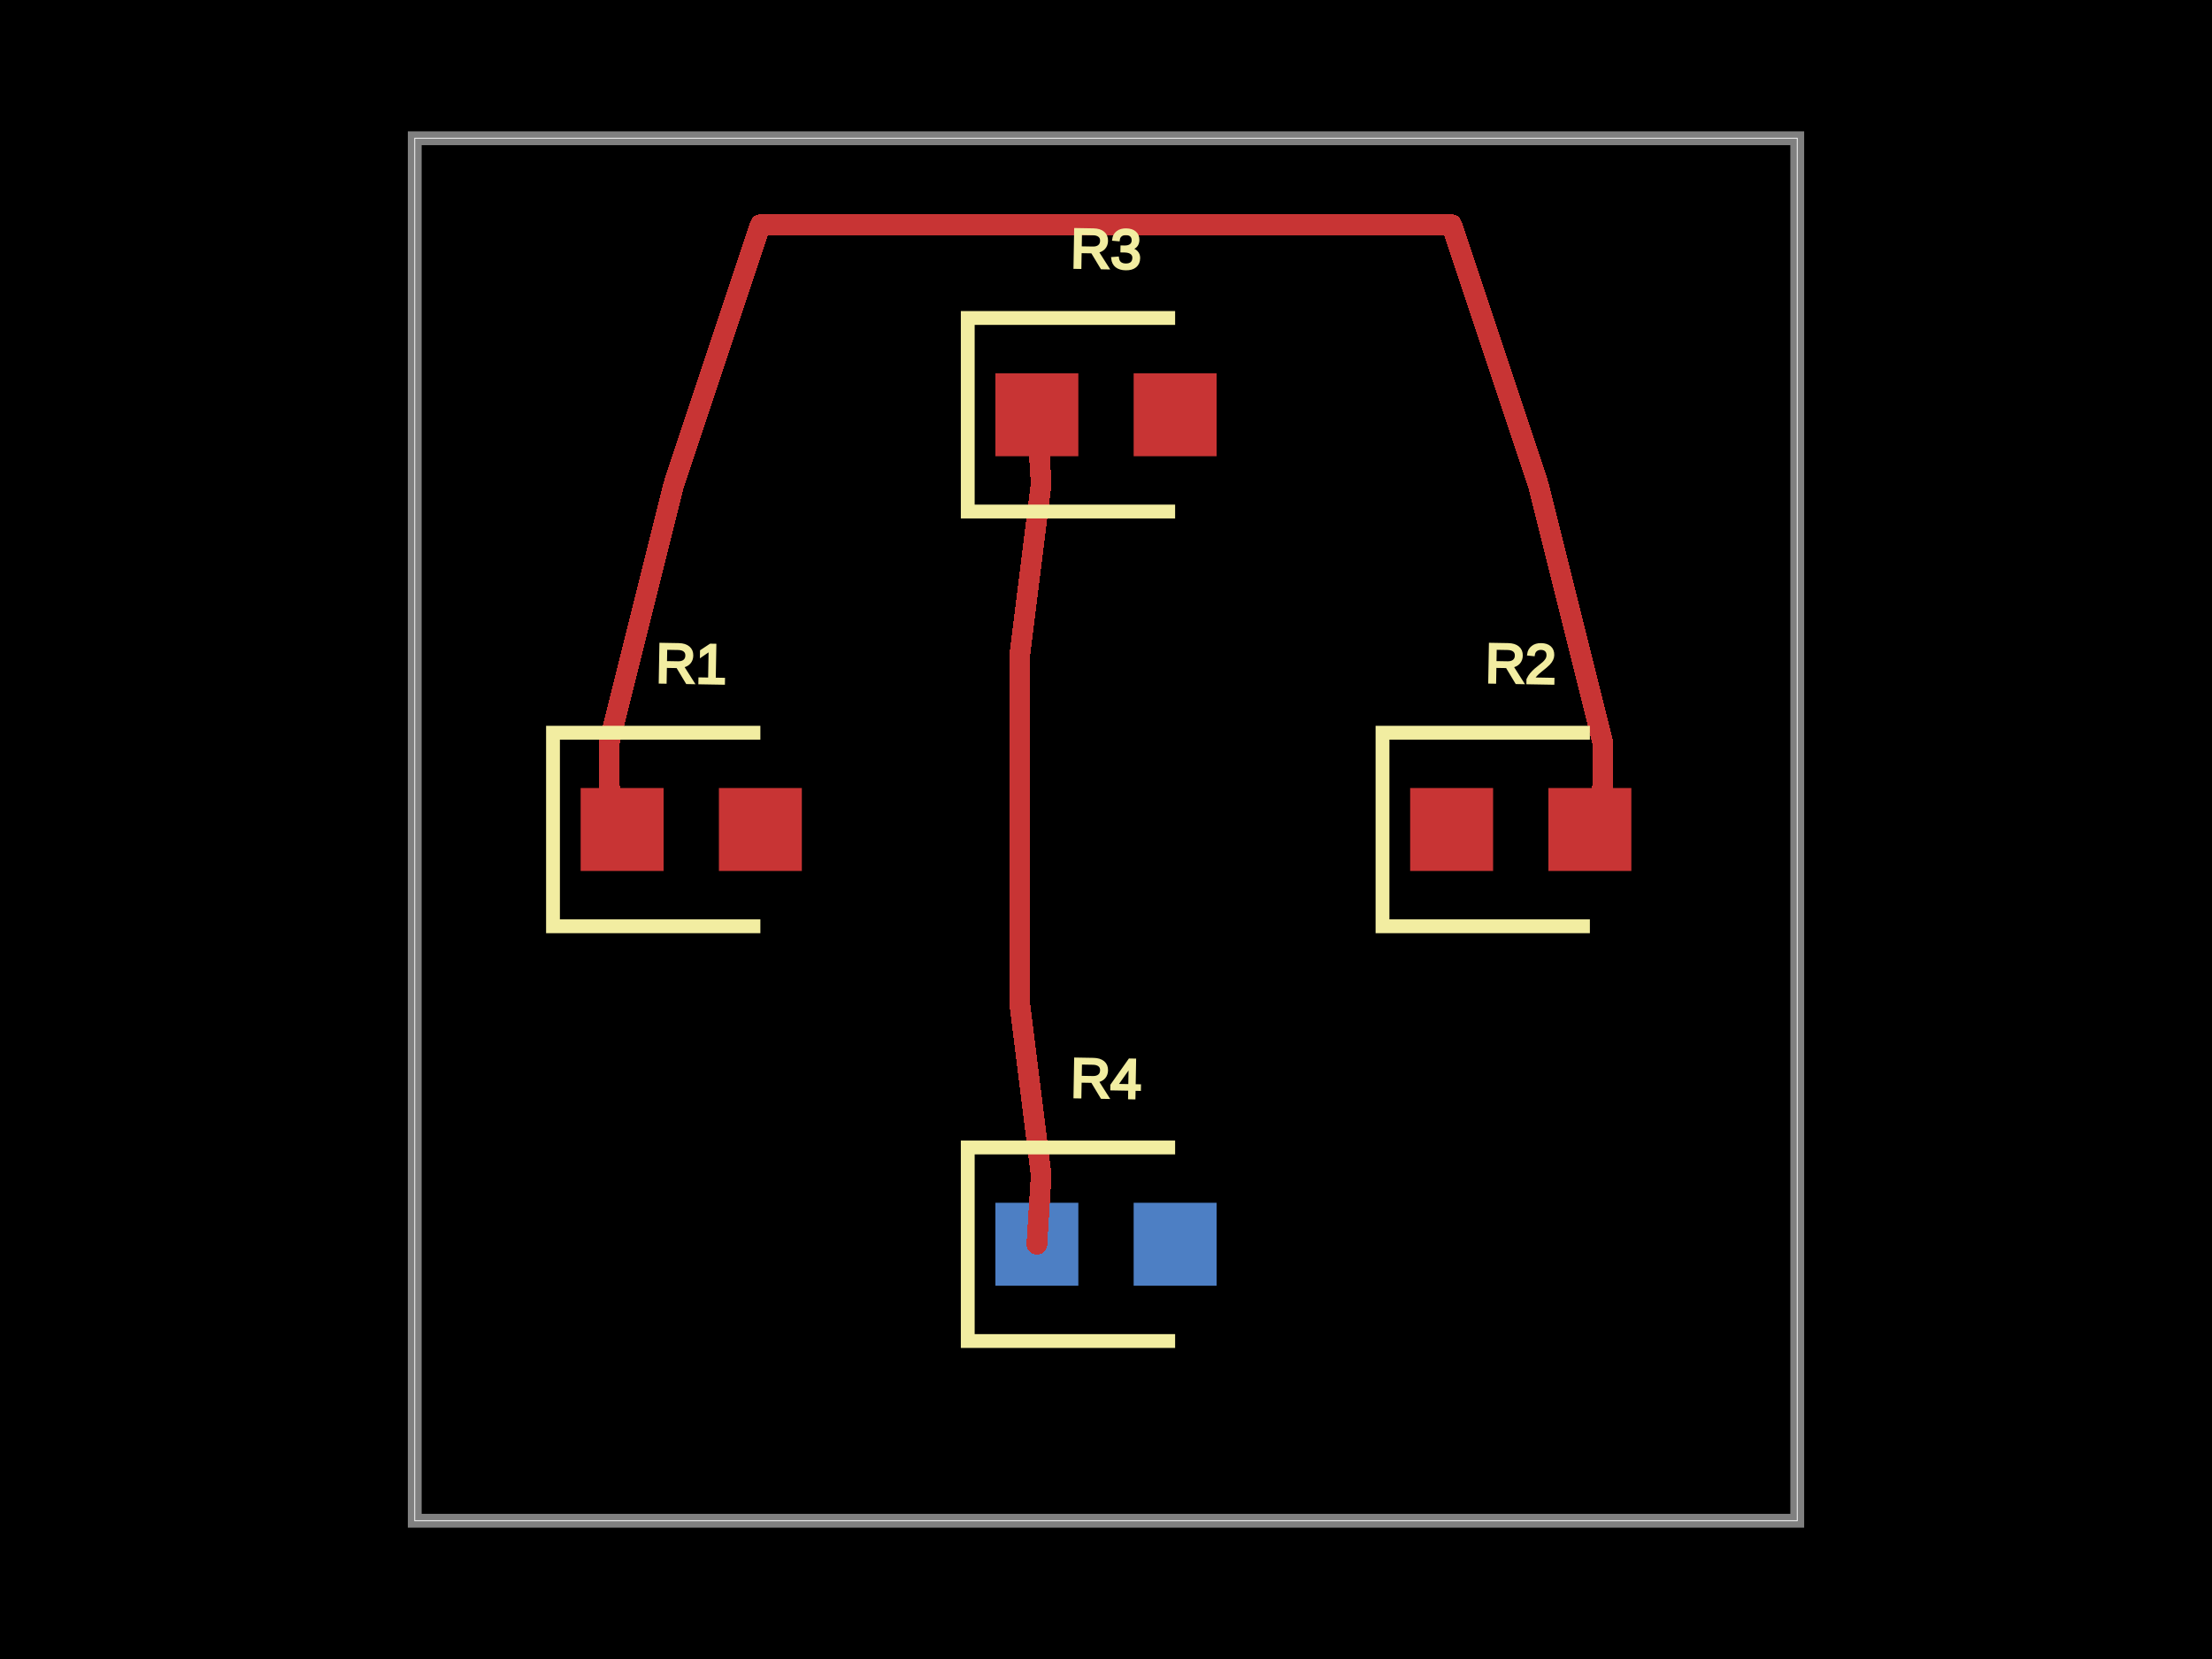
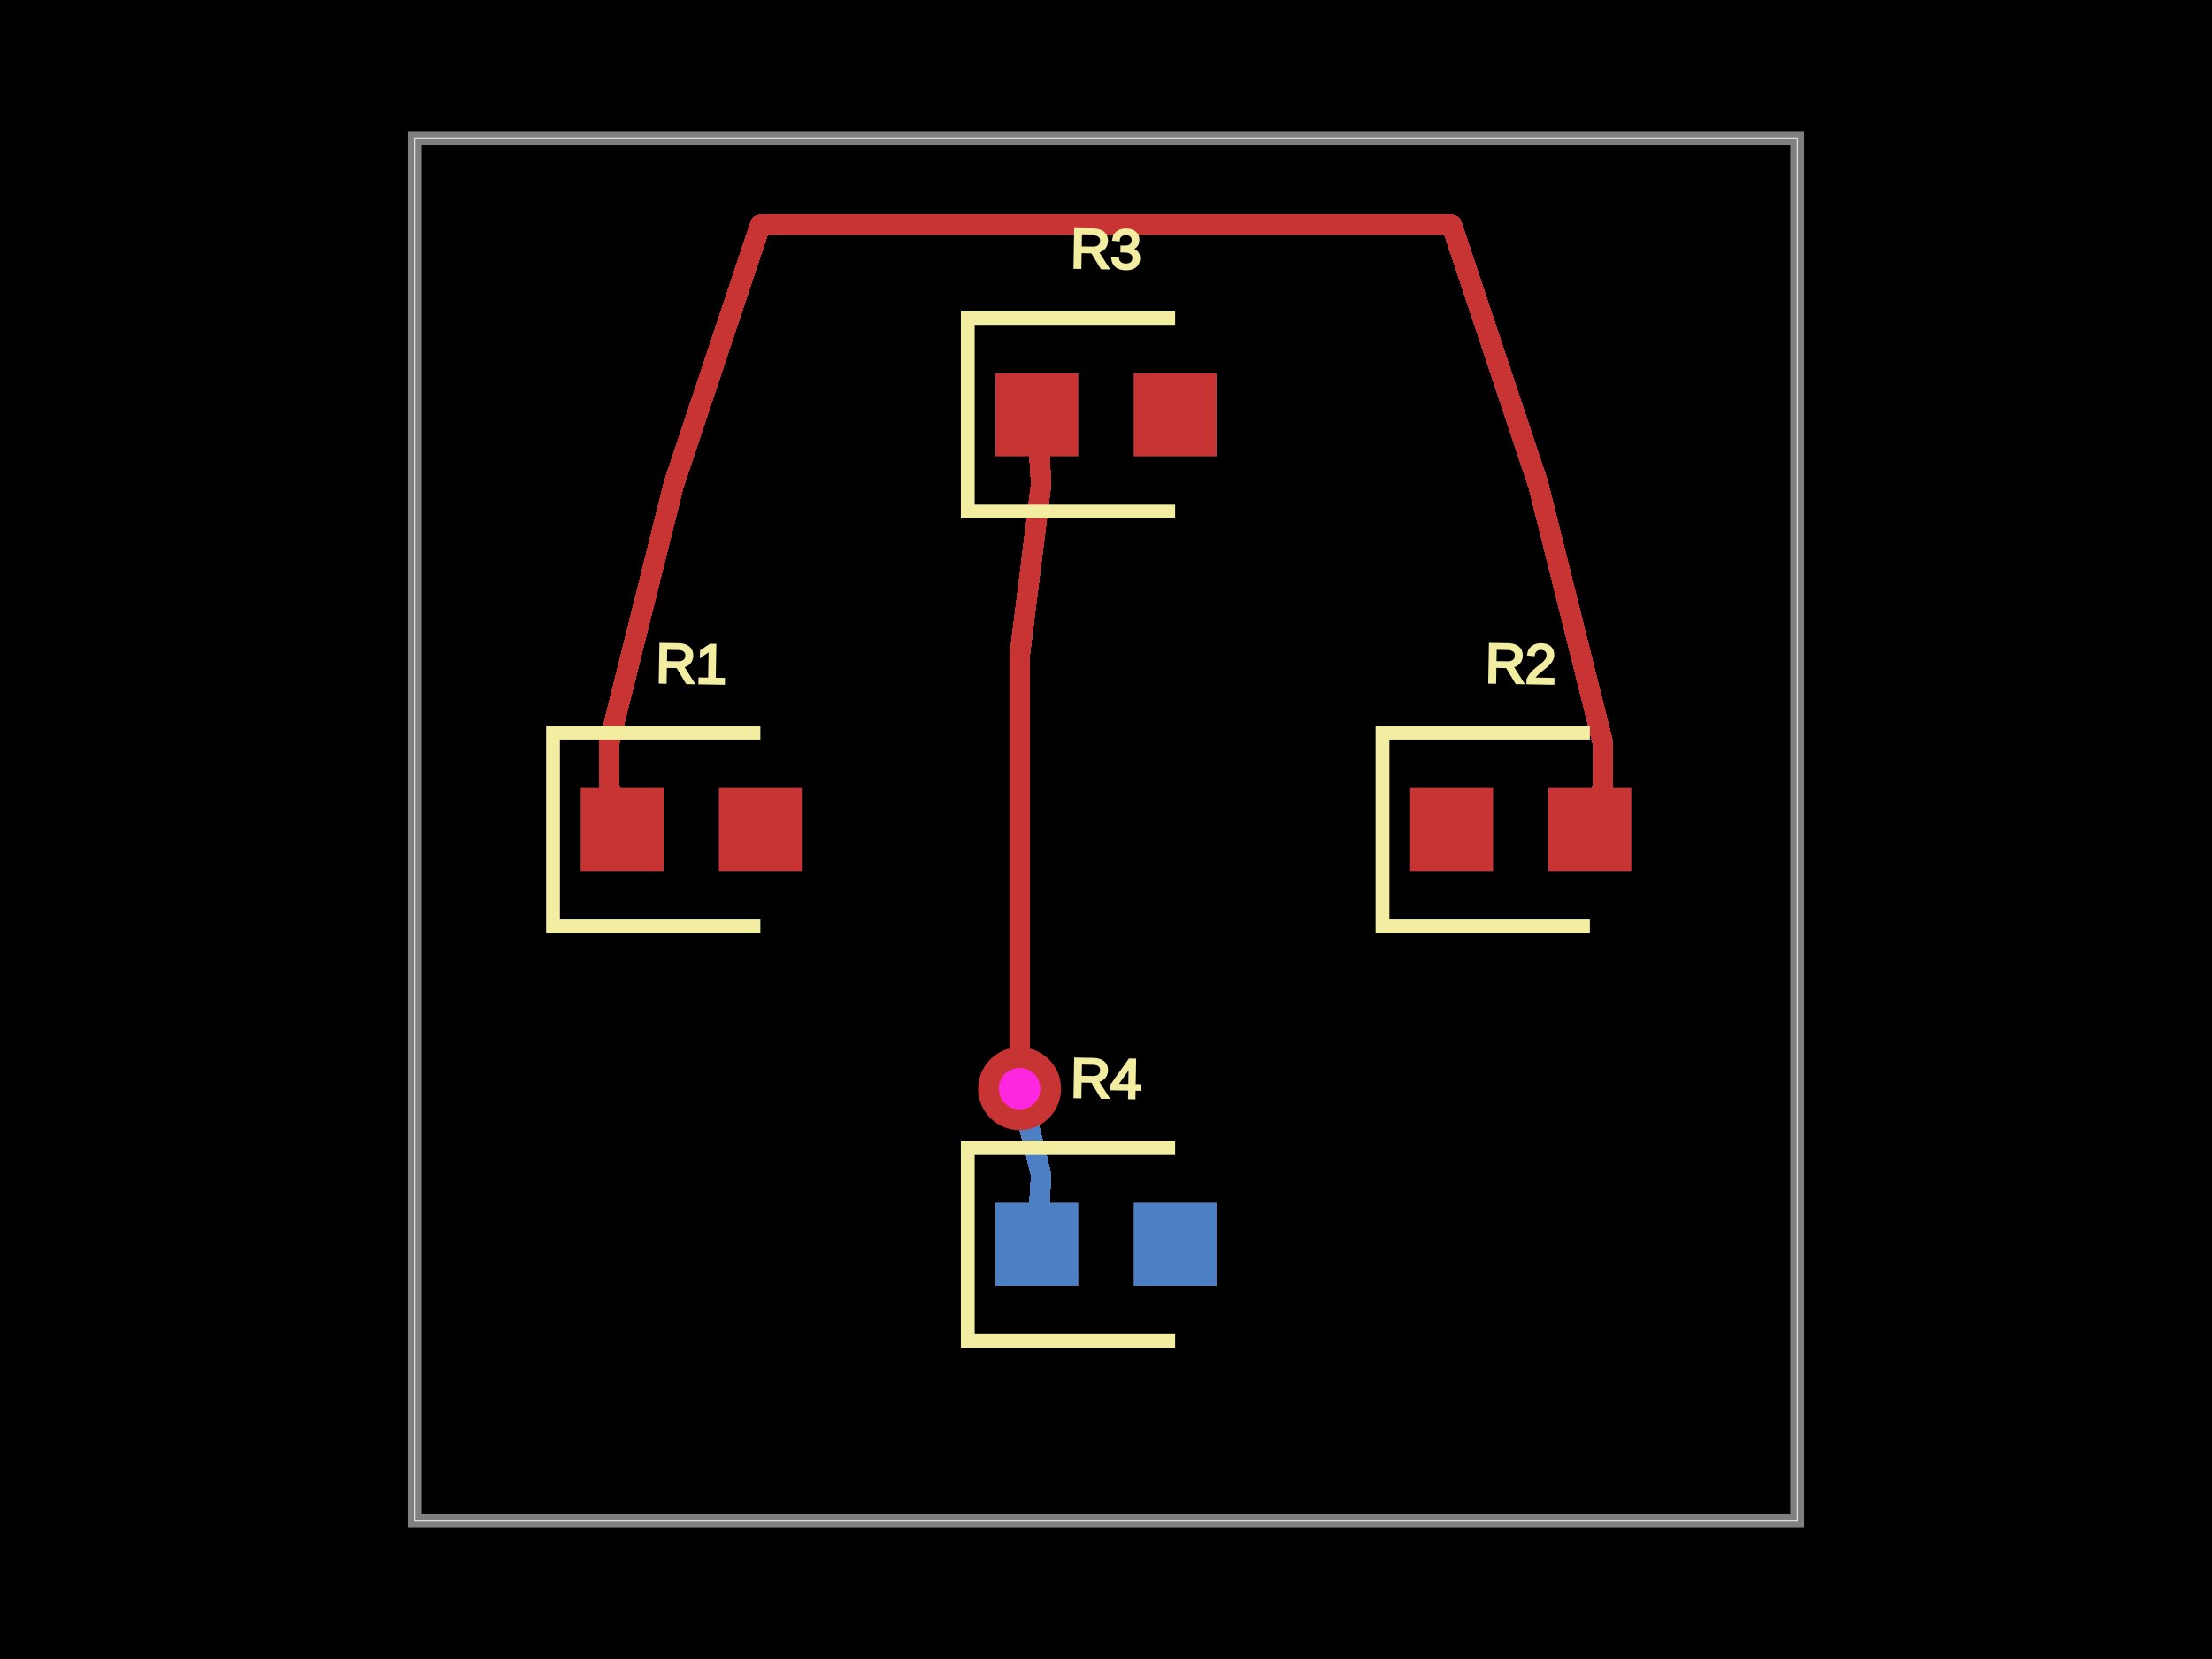
<svg xmlns="http://www.w3.org/2000/svg" width="800" height="600">
  <style>
              .boundary { fill: #000; }
              .pcb-board { fill: none; }
              .pcb-trace { fill: none; }
              .pcb-hole-outer { fill: rgb(200, 52, 52); }
              .pcb-hole-inner { fill: rgb(255, 38, 226); }
              .pcb-pad { }
              .pcb-boundary { fill: none; stroke: #fff; stroke-width: 0.3; }
              .pcb-silkscreen { fill: none; }
              .pcb-silkscreen-top { stroke: #f2eda1; }
              .pcb-silkscreen-bottom { stroke: #f2eda1; }
              .pcb-silkscreen-text { fill: #f2eda1; }
            </style>
  <rect class="boundary" x="0" y="0" width="800" height="600" />
  <rect class="pcb-boundary" x="150" y="50" width="500" height="500" />
  <path class="pcb-board" d="M 150 550 L 650 550 L 650 50 L 150 50 Z" stroke="rgba(255, 255, 255, 0.5)" stroke-width="5" />
  <g transform="translate(250, 300) rotate(0) scale(1, -1)">
    <rect class="pcb-component" x="-40" y="-15" width="80" height="30" />
    <rect class="pcb-component-outline" x="-40" y="-15" width="80" height="30" />
  </g>
  <g transform="translate(550, 300) rotate(0) scale(1, -1)">
    <rect class="pcb-component" x="-40" y="-15" width="80" height="30" />
    <rect class="pcb-component-outline" x="-40" y="-15" width="80" height="30" />
  </g>
  <g transform="translate(400, 150) rotate(0) scale(1, -1)">
    <rect class="pcb-component" x="-40" y="-15" width="80" height="30" />
    <rect class="pcb-component-outline" x="-40" y="-15" width="80" height="30" />
  </g>
  <g transform="translate(400, 450) rotate(0) scale(1, -1)">
    <rect class="pcb-component" x="-40" y="-15" width="80" height="30" />
    <rect class="pcb-component-outline" x="-40" y="-15" width="80" height="30" />
  </g>
  <rect class="pcb-pad" fill="rgb(200, 52, 52)" x="210" y="285" width="30" height="30" />
  <rect class="pcb-pad" fill="rgb(200, 52, 52)" x="260" y="285" width="30" height="30" />
  <rect class="pcb-pad" fill="rgb(200, 52, 52)" x="510" y="285" width="30" height="30" />
  <rect class="pcb-pad" fill="rgb(200, 52, 52)" x="560" y="285" width="30" height="30" />
  <rect class="pcb-pad" fill="rgb(200, 52, 52)" x="360" y="135" width="30" height="30" />
  <rect class="pcb-pad" fill="rgb(200, 52, 52)" x="410" y="135" width="30" height="30" />
  <rect class="pcb-pad" fill="rgb(77, 127, 196)" x="410" y="435" width="30" height="30" />
  <rect class="pcb-pad" fill="rgb(77, 127, 196)" x="360" y="435" width="30" height="30" />
  <path class="pcb-trace" stroke="rgb(200, 52, 52)" d="M 375 150 L 376.562 175" stroke-width="7.5" stroke-linecap="round" stroke-linejoin="round" shape-rendering="crispEdges" />
  <path class="pcb-trace" stroke="rgb(200, 52, 52)" d="M 376.562 175 L 368.75 237.5" stroke-width="7.5" stroke-linecap="round" stroke-linejoin="round" shape-rendering="crispEdges" />
  <path class="pcb-trace" stroke="rgb(200, 52, 52)" d="M 368.75 237.5 L 368.75 237.5" stroke-width="7.5" stroke-linecap="round" stroke-linejoin="round" shape-rendering="crispEdges" />
  <path class="pcb-trace" stroke="rgb(200, 52, 52)" d="M 368.75 237.5 L 368.75 300" stroke-width="7.5" stroke-linecap="round" stroke-linejoin="round" shape-rendering="crispEdges" />
  <path class="pcb-trace" stroke="rgb(200, 52, 52)" d="M 368.75 300 L 368.75 300" stroke-width="7.5" stroke-linecap="round" stroke-linejoin="round" shape-rendering="crispEdges" />
  <path class="pcb-trace" stroke="rgb(200, 52, 52)" d="M 368.75 300 L 368.75 362.5" stroke-width="7.5" stroke-linecap="round" stroke-linejoin="round" shape-rendering="crispEdges" />
  <path class="pcb-trace" stroke="rgb(200, 52, 52)" d="M 368.75 362.5 L 368.75 362.5" stroke-width="7.5" stroke-linecap="round" stroke-linejoin="round" shape-rendering="crispEdges" />
-   <path class="pcb-trace" stroke="rgb(200, 52, 52)" d="M 368.75 362.5 L 376.562 425" stroke-width="7.5" stroke-linecap="round" stroke-linejoin="round" shape-rendering="crispEdges" />
-   <path class="pcb-trace" stroke="rgb(200, 52, 52)" d="M 376.562 425 L 375 450" stroke-width="7.5" stroke-linecap="round" stroke-linejoin="round" shape-rendering="crispEdges" />
+   <path class="pcb-trace" stroke="rgb(200, 52, 52)" d="M 368.75 362.5 L 368.75 393.75" stroke-width="7.5" stroke-linecap="round" stroke-linejoin="round" shape-rendering="crispEdges" />
+   <path class="pcb-trace" stroke="rgb(200, 52, 52)" d="M 368.75 393.75 L 368.75 393.75" stroke-width="7.5" stroke-linecap="round" stroke-linejoin="round" shape-rendering="crispEdges" />
+   <path class="pcb-trace" stroke="rgb(77, 127, 196)" d="M 368.75 393.75 L 368.75 393.75" stroke-width="7.5" stroke-linecap="round" stroke-linejoin="round" shape-rendering="crispEdges" />
+   <path class="pcb-trace" stroke="rgb(77, 127, 196)" d="M 368.75 393.75 L 376.562 425" stroke-width="7.5" stroke-linecap="round" stroke-linejoin="round" shape-rendering="crispEdges" />
+   <path class="pcb-trace" stroke="rgb(77, 127, 196)" d="M 376.562 425 L 375 450" stroke-width="7.5" stroke-linecap="round" stroke-linejoin="round" shape-rendering="crispEdges" />
  <path class="pcb-trace" stroke="rgb(200, 52, 52)" d="M 225 300 L 220.312 284.375" stroke-width="7.5" stroke-linecap="round" stroke-linejoin="round" shape-rendering="crispEdges" />
  <path class="pcb-trace" stroke="rgb(200, 52, 52)" d="M 220.312 284.375 L 220.312 268.75" stroke-width="7.5" stroke-linecap="round" stroke-linejoin="round" shape-rendering="crispEdges" />
  <path class="pcb-trace" stroke="rgb(200, 52, 52)" d="M 220.312 268.75 L 220.312 268.75" stroke-width="7.5" stroke-linecap="round" stroke-linejoin="round" shape-rendering="crispEdges" />
  <path class="pcb-trace" stroke="rgb(200, 52, 52)" d="M 220.312 268.75 L 228.125 237.5" stroke-width="7.5" stroke-linecap="round" stroke-linejoin="round" shape-rendering="crispEdges" />
  <path class="pcb-trace" stroke="rgb(200, 52, 52)" d="M 228.125 237.5 L 228.125 237.5" stroke-width="7.5" stroke-linecap="round" stroke-linejoin="round" shape-rendering="crispEdges" />
  <path class="pcb-trace" stroke="rgb(200, 52, 52)" d="M 228.125 237.5 L 243.75 175" stroke-width="7.5" stroke-linecap="round" stroke-linejoin="round" shape-rendering="crispEdges" />
  <path class="pcb-trace" stroke="rgb(200, 52, 52)" d="M 243.75 175 L 243.75 175" stroke-width="7.5" stroke-linecap="round" stroke-linejoin="round" shape-rendering="crispEdges" />
  <path class="pcb-trace" stroke="rgb(200, 52, 52)" d="M 243.75 175 L 275 81.25" stroke-width="7.5" stroke-linecap="round" stroke-linejoin="round" shape-rendering="crispEdges" />
  <path class="pcb-trace" stroke="rgb(200, 52, 52)" d="M 275 81.25 L 275 81.25" stroke-width="7.5" stroke-linecap="round" stroke-linejoin="round" shape-rendering="crispEdges" />
  <path class="pcb-trace" stroke="rgb(200, 52, 52)" d="M 275 81.25 L 337.5 81.25" stroke-width="7.5" stroke-linecap="round" stroke-linejoin="round" shape-rendering="crispEdges" />
  <path class="pcb-trace" stroke="rgb(200, 52, 52)" d="M 337.5 81.25 L 337.5 81.25" stroke-width="7.5" stroke-linecap="round" stroke-linejoin="round" shape-rendering="crispEdges" />
  <path class="pcb-trace" stroke="rgb(200, 52, 52)" d="M 337.5 81.25 L 400 81.25" stroke-width="7.5" stroke-linecap="round" stroke-linejoin="round" shape-rendering="crispEdges" />
  <path class="pcb-trace" stroke="rgb(200, 52, 52)" d="M 400 81.25 L 400 81.25" stroke-width="7.5" stroke-linecap="round" stroke-linejoin="round" shape-rendering="crispEdges" />
  <path class="pcb-trace" stroke="rgb(200, 52, 52)" d="M 400 81.25 L 462.5 81.25" stroke-width="7.5" stroke-linecap="round" stroke-linejoin="round" shape-rendering="crispEdges" />
  <path class="pcb-trace" stroke="rgb(200, 52, 52)" d="M 462.5 81.25 L 462.5 81.25" stroke-width="7.5" stroke-linecap="round" stroke-linejoin="round" shape-rendering="crispEdges" />
  <path class="pcb-trace" stroke="rgb(200, 52, 52)" d="M 462.5 81.25 L 525 81.25" stroke-width="7.5" stroke-linecap="round" stroke-linejoin="round" shape-rendering="crispEdges" />
  <path class="pcb-trace" stroke="rgb(200, 52, 52)" d="M 525 81.25 L 525 81.25" stroke-width="7.5" stroke-linecap="round" stroke-linejoin="round" shape-rendering="crispEdges" />
  <path class="pcb-trace" stroke="rgb(200, 52, 52)" d="M 525 81.25 L 556.25 175" stroke-width="7.5" stroke-linecap="round" stroke-linejoin="round" shape-rendering="crispEdges" />
  <path class="pcb-trace" stroke="rgb(200, 52, 52)" d="M 556.25 175 L 556.25 175" stroke-width="7.5" stroke-linecap="round" stroke-linejoin="round" shape-rendering="crispEdges" />
  <path class="pcb-trace" stroke="rgb(200, 52, 52)" d="M 556.25 175 L 571.875 237.5" stroke-width="7.5" stroke-linecap="round" stroke-linejoin="round" shape-rendering="crispEdges" />
  <path class="pcb-trace" stroke="rgb(200, 52, 52)" d="M 571.875 237.5 L 571.875 237.5" stroke-width="7.5" stroke-linecap="round" stroke-linejoin="round" shape-rendering="crispEdges" />
  <path class="pcb-trace" stroke="rgb(200, 52, 52)" d="M 571.875 237.5 L 579.688 268.75" stroke-width="7.5" stroke-linecap="round" stroke-linejoin="round" shape-rendering="crispEdges" />
  <path class="pcb-trace" stroke="rgb(200, 52, 52)" d="M 579.688 268.75 L 579.688 268.75" stroke-width="7.5" stroke-linecap="round" stroke-linejoin="round" shape-rendering="crispEdges" />
  <path class="pcb-trace" stroke="rgb(200, 52, 52)" d="M 579.688 268.75 L 579.688 284.375" stroke-width="7.5" stroke-linecap="round" stroke-linejoin="round" shape-rendering="crispEdges" />
  <path class="pcb-trace" stroke="rgb(200, 52, 52)" d="M 579.688 284.375 L 575 300" stroke-width="7.5" stroke-linecap="round" stroke-linejoin="round" shape-rendering="crispEdges" />
+   <g>
+     <circle class="pcb-hole-outer" cx="368.75" cy="393.75" r="15" />
+     <circle class="pcb-hole-inner" cx="368.75" cy="393.75" r="7.5" />
+   </g>
  <path class="pcb-silkscreen pcb-silkscreen-top" d="M 275 265 L 200 265 L 200 335 L 275 335" stroke-width="5" data-pcb-component-id="pcb_component_0" data-pcb-silkscreen-path-id="pcb_silkscreen_path_0" />
  <path class="pcb-silkscreen pcb-silkscreen-top" d="M 575 265 L 500 265 L 500 335 L 575 335" stroke-width="5" data-pcb-component-id="pcb_component_1" data-pcb-silkscreen-path-id="pcb_silkscreen_path_1" />
  <path class="pcb-silkscreen pcb-silkscreen-top" d="M 425 115 L 350 115 L 350 185 L 425 185" stroke-width="5" data-pcb-component-id="pcb_component_2" data-pcb-silkscreen-path-id="pcb_silkscreen_path_2" />
  <path class="pcb-silkscreen pcb-silkscreen-top" d="M 425 415 L 350 415 L 350 485 L 425 485" stroke-width="5" data-pcb-component-id="pcb_component_3" data-pcb-silkscreen-path-id="pcb_silkscreen_path_3" />
  <text x="0" y="0" font-family="Arial, sans-serif" font-size="20" text-anchor="middle" dominant-baseline="central" transform="matrix(0.9998477,0.01745241,-0.01745241,0.9998477,250,240)" class="pcb-silkscreen-text pcb-silkscreen-top" data-pcb-silkscreen-text-id="pcb_component_0">R1</text>
  <text x="0" y="0" font-family="Arial, sans-serif" font-size="20" text-anchor="middle" dominant-baseline="central" transform="matrix(0.9998477,0.01745241,-0.01745241,0.9998477,550,240)" class="pcb-silkscreen-text pcb-silkscreen-top" data-pcb-silkscreen-text-id="pcb_component_1">R2</text>
  <text x="0" y="0" font-family="Arial, sans-serif" font-size="20" text-anchor="middle" dominant-baseline="central" transform="matrix(0.9998477,0.01745241,-0.01745241,0.9998477,400,90)" class="pcb-silkscreen-text pcb-silkscreen-top" data-pcb-silkscreen-text-id="pcb_component_2">R3</text>
  <text x="0" y="0" font-family="Arial, sans-serif" font-size="20" text-anchor="middle" dominant-baseline="central" transform="matrix(0.9998477,0.01745241,-0.01745241,0.9998477,400,390)" class="pcb-silkscreen-text pcb-silkscreen-bottom" data-pcb-silkscreen-text-id="pcb_component_3">R4</text>
</svg>
